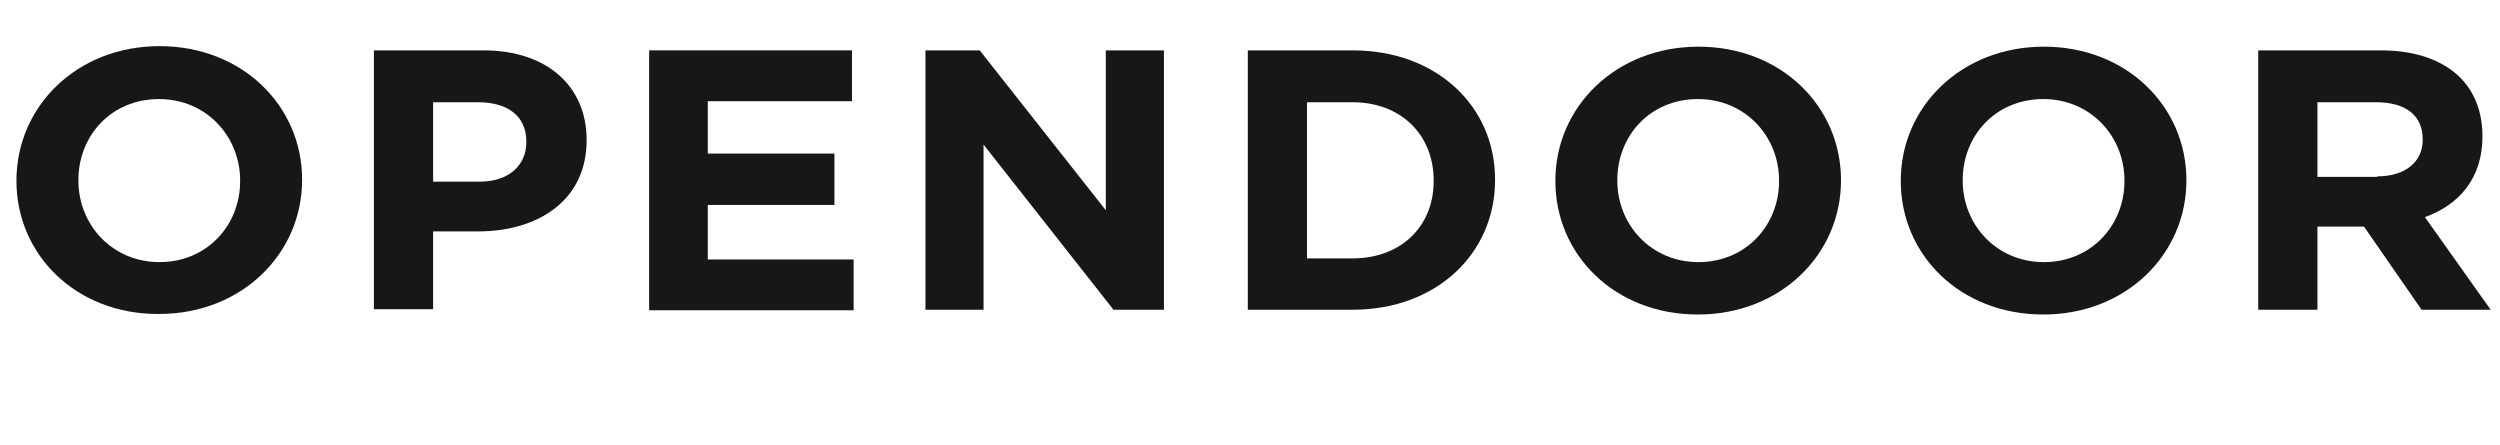
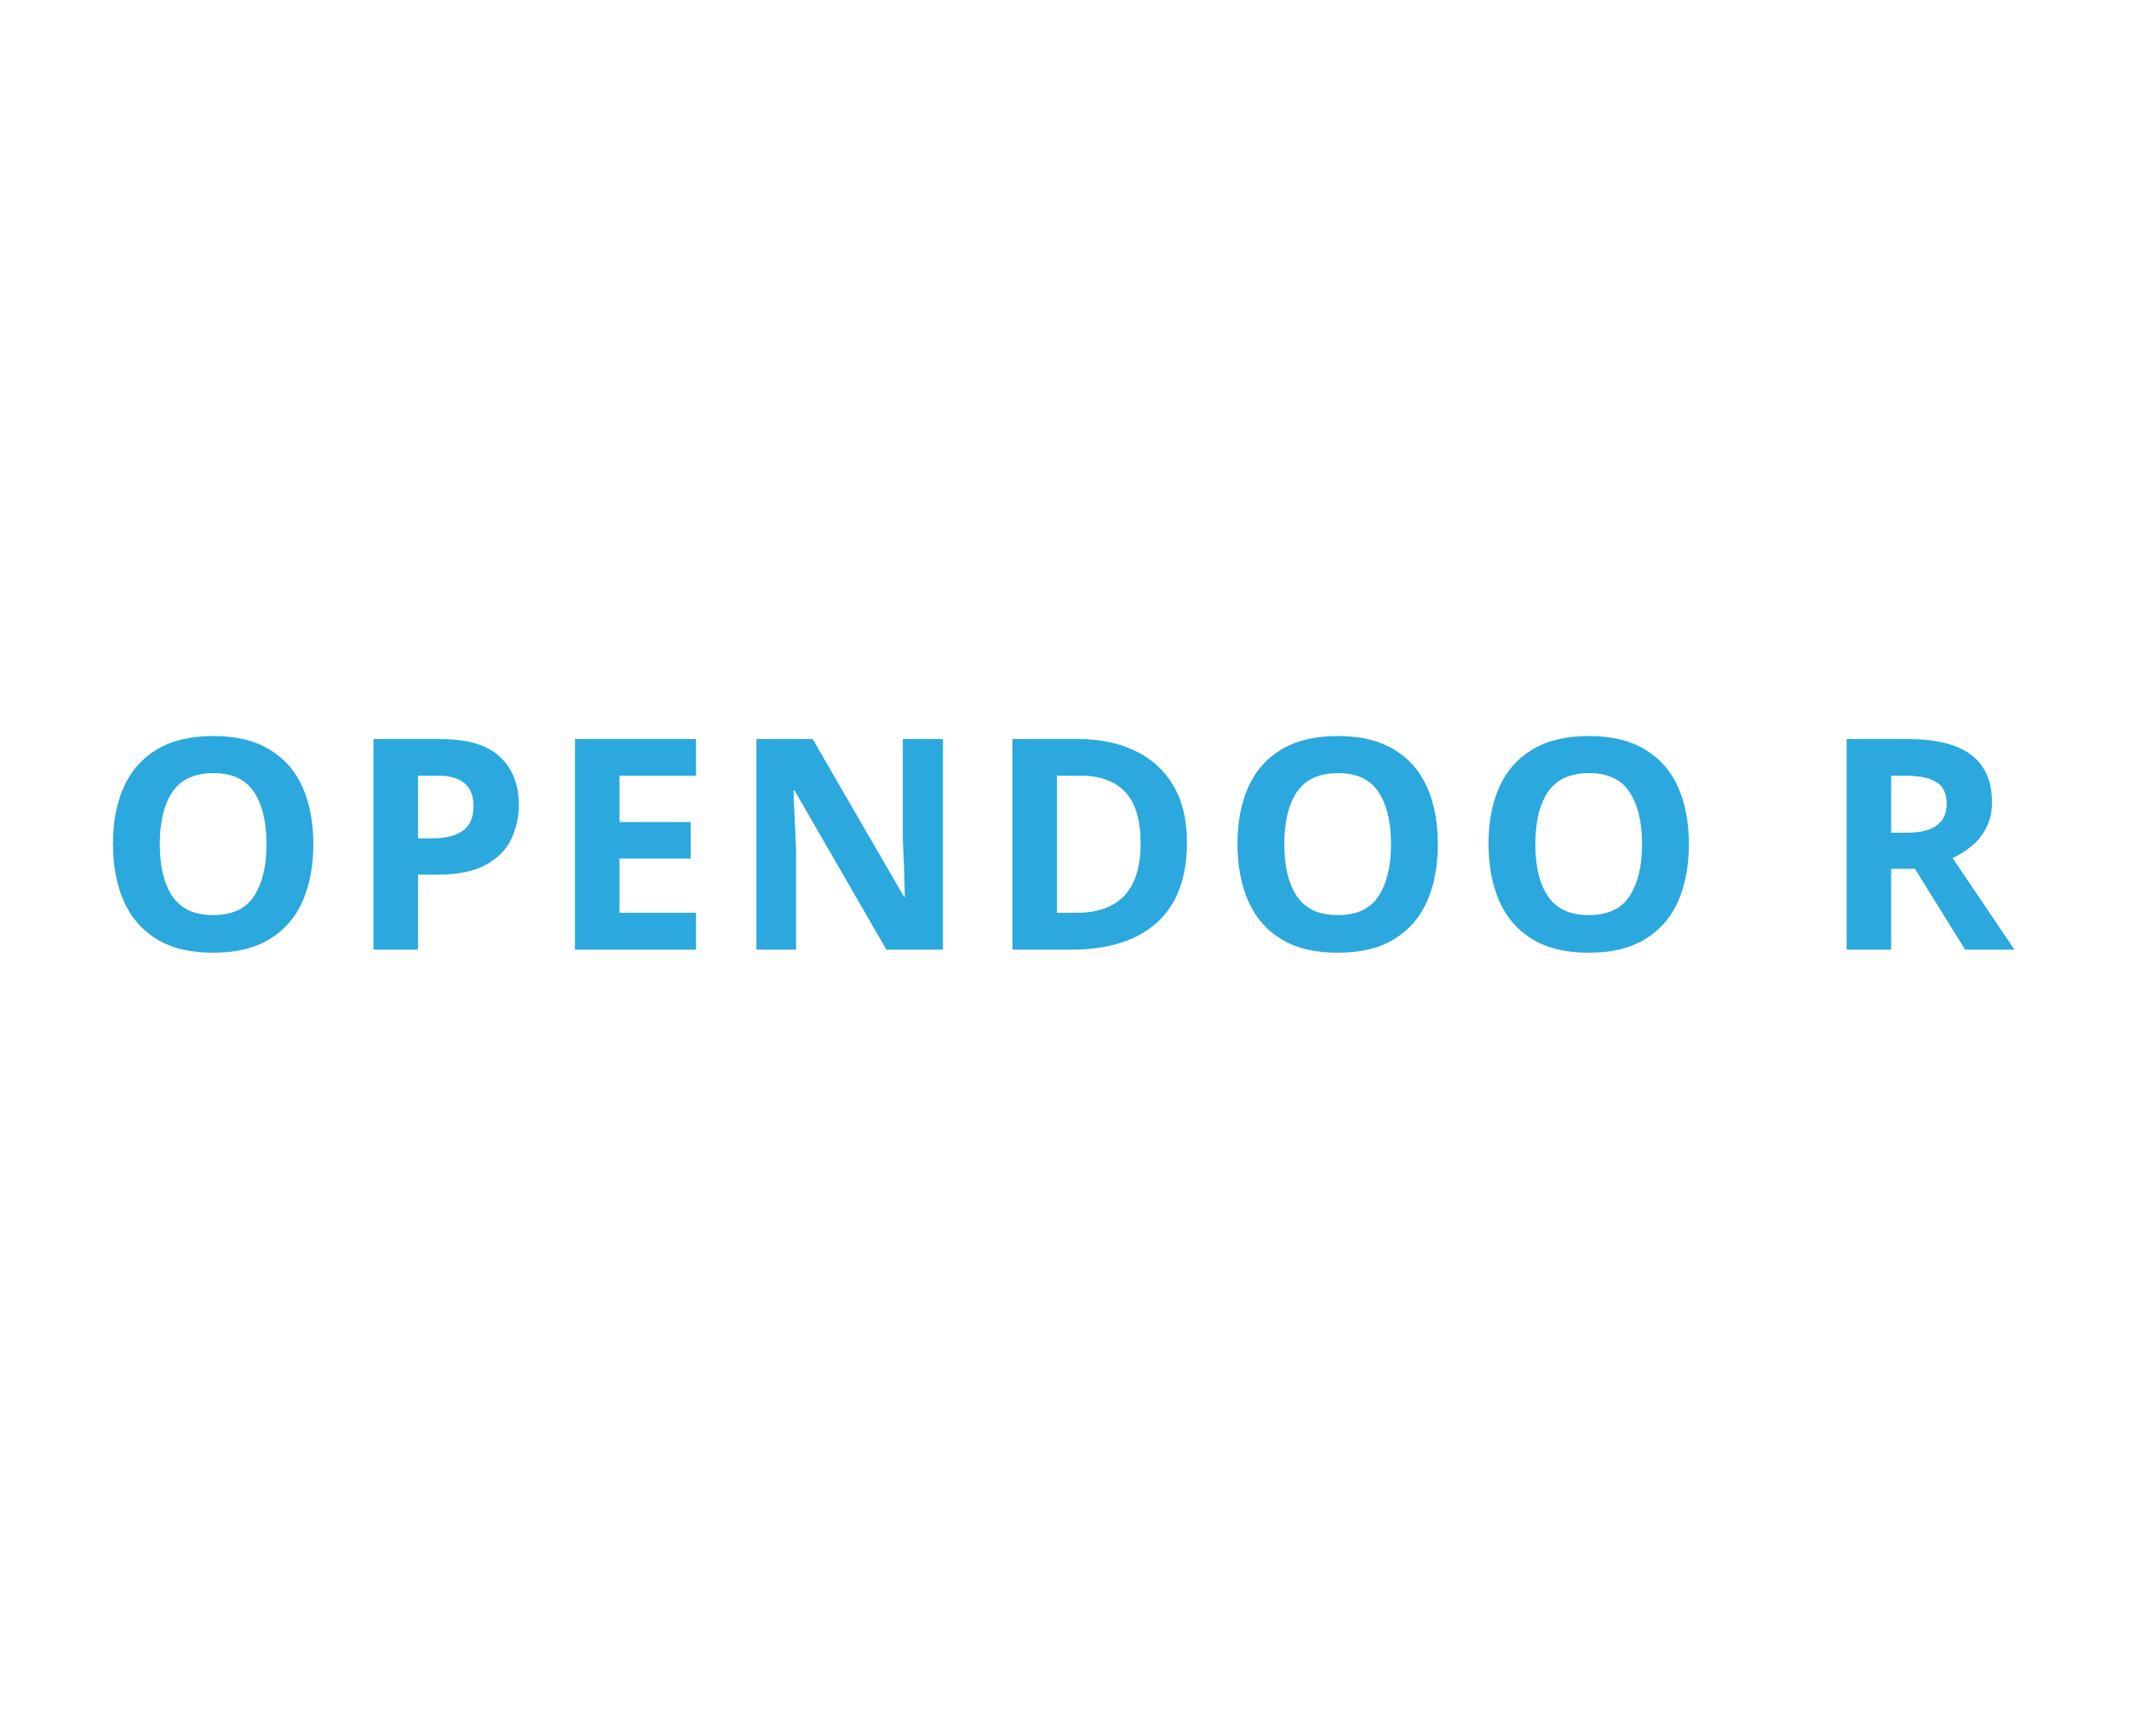
- <svg xmlns="http://www.w3.org/2000/svg" width="152px" height="27px" viewBox="0 0 152 27" version="1.1">
+ <svg xmlns="http://www.w3.org/2000/svg" width="130px" height="106px" viewBox="0 0 130 106" version="1.1">
  <defs />
  <g id="Page-1" stroke="none" stroke-width="1" fill="none" fill-rule="evenodd">
-     <g id="opendoor" transform="translate(0, -0.160645)" fill="#151719">
-       <path d="M1,11.172 L1,11.14 C1,6.634 4.667,2.966 9.7,2.966 C14.733,2.966 18.367,6.602 18.367,11.076 L18.367,11.108 C18.367,15.582 14.7,19.251 9.667,19.251 C4.633,19.283 1,15.646 1,11.172 L1,11.172 L1,11.172 Z M14.6,11.172 L14.6,11.14 C14.6,8.437 12.533,6.184 9.667,6.184 C6.767,6.184 4.767,8.405 4.767,11.108 L4.767,11.14 C4.767,13.844 6.833,16.097 9.7,16.097 C12.567,16.097 14.6,13.876 14.6,11.172 L14.6,11.172 L14.6,11.172 Z" id="Shape" />
-       <path d="M22.733,3.223 L29.4,3.223 C33.3,3.223 35.667,5.444 35.667,8.662 L35.667,8.694 C35.667,12.331 32.733,14.23 29.067,14.23 L26.333,14.23 L26.333,18.961 L22.733,18.961 L22.733,3.223 L22.733,3.223 Z M29.167,11.205 C30.967,11.205 32,10.175 32,8.823 L32,8.759 C32,7.214 30.867,6.377 29.067,6.377 L26.333,6.377 L26.333,11.205 L29.167,11.205 L29.167,11.205 Z" id="Shape" />
-       <path d="M39.467,3.223 L51.8,3.223 L51.8,6.313 L43.033,6.313 L43.033,9.499 L50.733,9.499 L50.733,12.621 L43.033,12.621 L43.033,15.936 L51.9,15.936 L51.9,19.025 L39.467,19.025 L39.467,3.223 L39.467,3.223 Z" id="Shape" />
-       <path d="M56.267,3.223 L59.567,3.223 L67.233,12.943 L67.233,3.223 L70.767,3.223 L70.767,18.993 L67.7,18.993 L59.8,8.952 L59.8,18.993 L56.267,18.993 L56.267,3.223 L56.267,3.223 Z" id="Shape" />
-       <path d="M75.867,3.223 L82.233,3.223 C87.367,3.223 90.9,6.634 90.9,11.076 L90.9,11.108 C90.9,15.549 87.367,18.993 82.233,18.993 L75.867,18.993 L75.867,3.223 L75.867,3.223 Z M82.233,15.871 C85.167,15.871 87.167,13.94 87.167,11.172 L87.167,11.14 C87.167,8.34 85.167,6.377 82.233,6.377 L79.467,6.377 L79.467,15.871 L82.233,15.871 L82.233,15.871 Z" id="Shape" />
-       <path d="M94.567,11.172 L94.567,11.14 C94.567,6.667 98.233,2.998 103.267,2.998 C108.3,2.998 111.933,6.634 111.933,11.108 L111.933,11.14 C111.933,15.614 108.267,19.283 103.233,19.283 C98.167,19.283 94.567,15.646 94.567,11.172 L94.567,11.172 L94.567,11.172 Z M108.167,11.172 L108.167,11.14 C108.167,8.437 106.1,6.184 103.233,6.184 C100.333,6.184 98.333,8.405 98.333,11.108 L98.333,11.14 C98.333,13.844 100.4,16.097 103.267,16.097 C106.133,16.097 108.167,13.876 108.167,11.172 L108.167,11.172 L108.167,11.172 Z" id="Shape" />
-       <path d="M115.567,11.172 L115.567,11.14 C115.567,6.667 119.233,2.998 124.267,2.998 C129.3,2.998 132.933,6.634 132.933,11.108 L132.933,11.14 C132.933,15.614 129.267,19.283 124.233,19.283 C119.167,19.283 115.567,15.646 115.567,11.172 L115.567,11.172 L115.567,11.172 Z M129.167,11.172 L129.167,11.14 C129.167,8.437 127.1,6.184 124.233,6.184 C121.333,6.184 119.333,8.405 119.333,11.108 L119.333,11.14 C119.333,13.844 121.4,16.097 124.267,16.097 C127.133,16.097 129.167,13.876 129.167,11.172 L129.167,11.172 L129.167,11.172 Z" id="Shape" />
-       <path d="M137.3,3.223 L144.767,3.223 C146.833,3.223 148.467,3.802 149.533,4.832 C150.433,5.701 150.933,6.956 150.933,8.437 L150.933,8.469 C150.933,11.011 149.5,12.621 147.433,13.361 L151.433,18.993 L147.233,18.993 L143.733,13.94 L140.9,13.94 L140.9,18.993 L137.3,18.993 L137.3,3.223 L137.3,3.223 Z M144.533,10.883 C146.267,10.883 147.3,9.982 147.3,8.662 L147.3,8.63 C147.3,7.149 146.233,6.377 144.467,6.377 L140.9,6.377 L140.9,10.915 L144.533,10.915 L144.533,10.883 L144.533,10.883 Z" id="Shape" />
+     <g id="opendoor" font-weight="bold" font-family="Gotham" letter-spacing="1" font-size="18" fill="#2BA8DE">
+       <text id="OPENDOOR">
+         <tspan x="5.853" y="58">OPENDOO</tspan>
+         <tspan x="111.133" y="58">R</tspan>
+       </text>
    </g>
  </g>
</svg>
